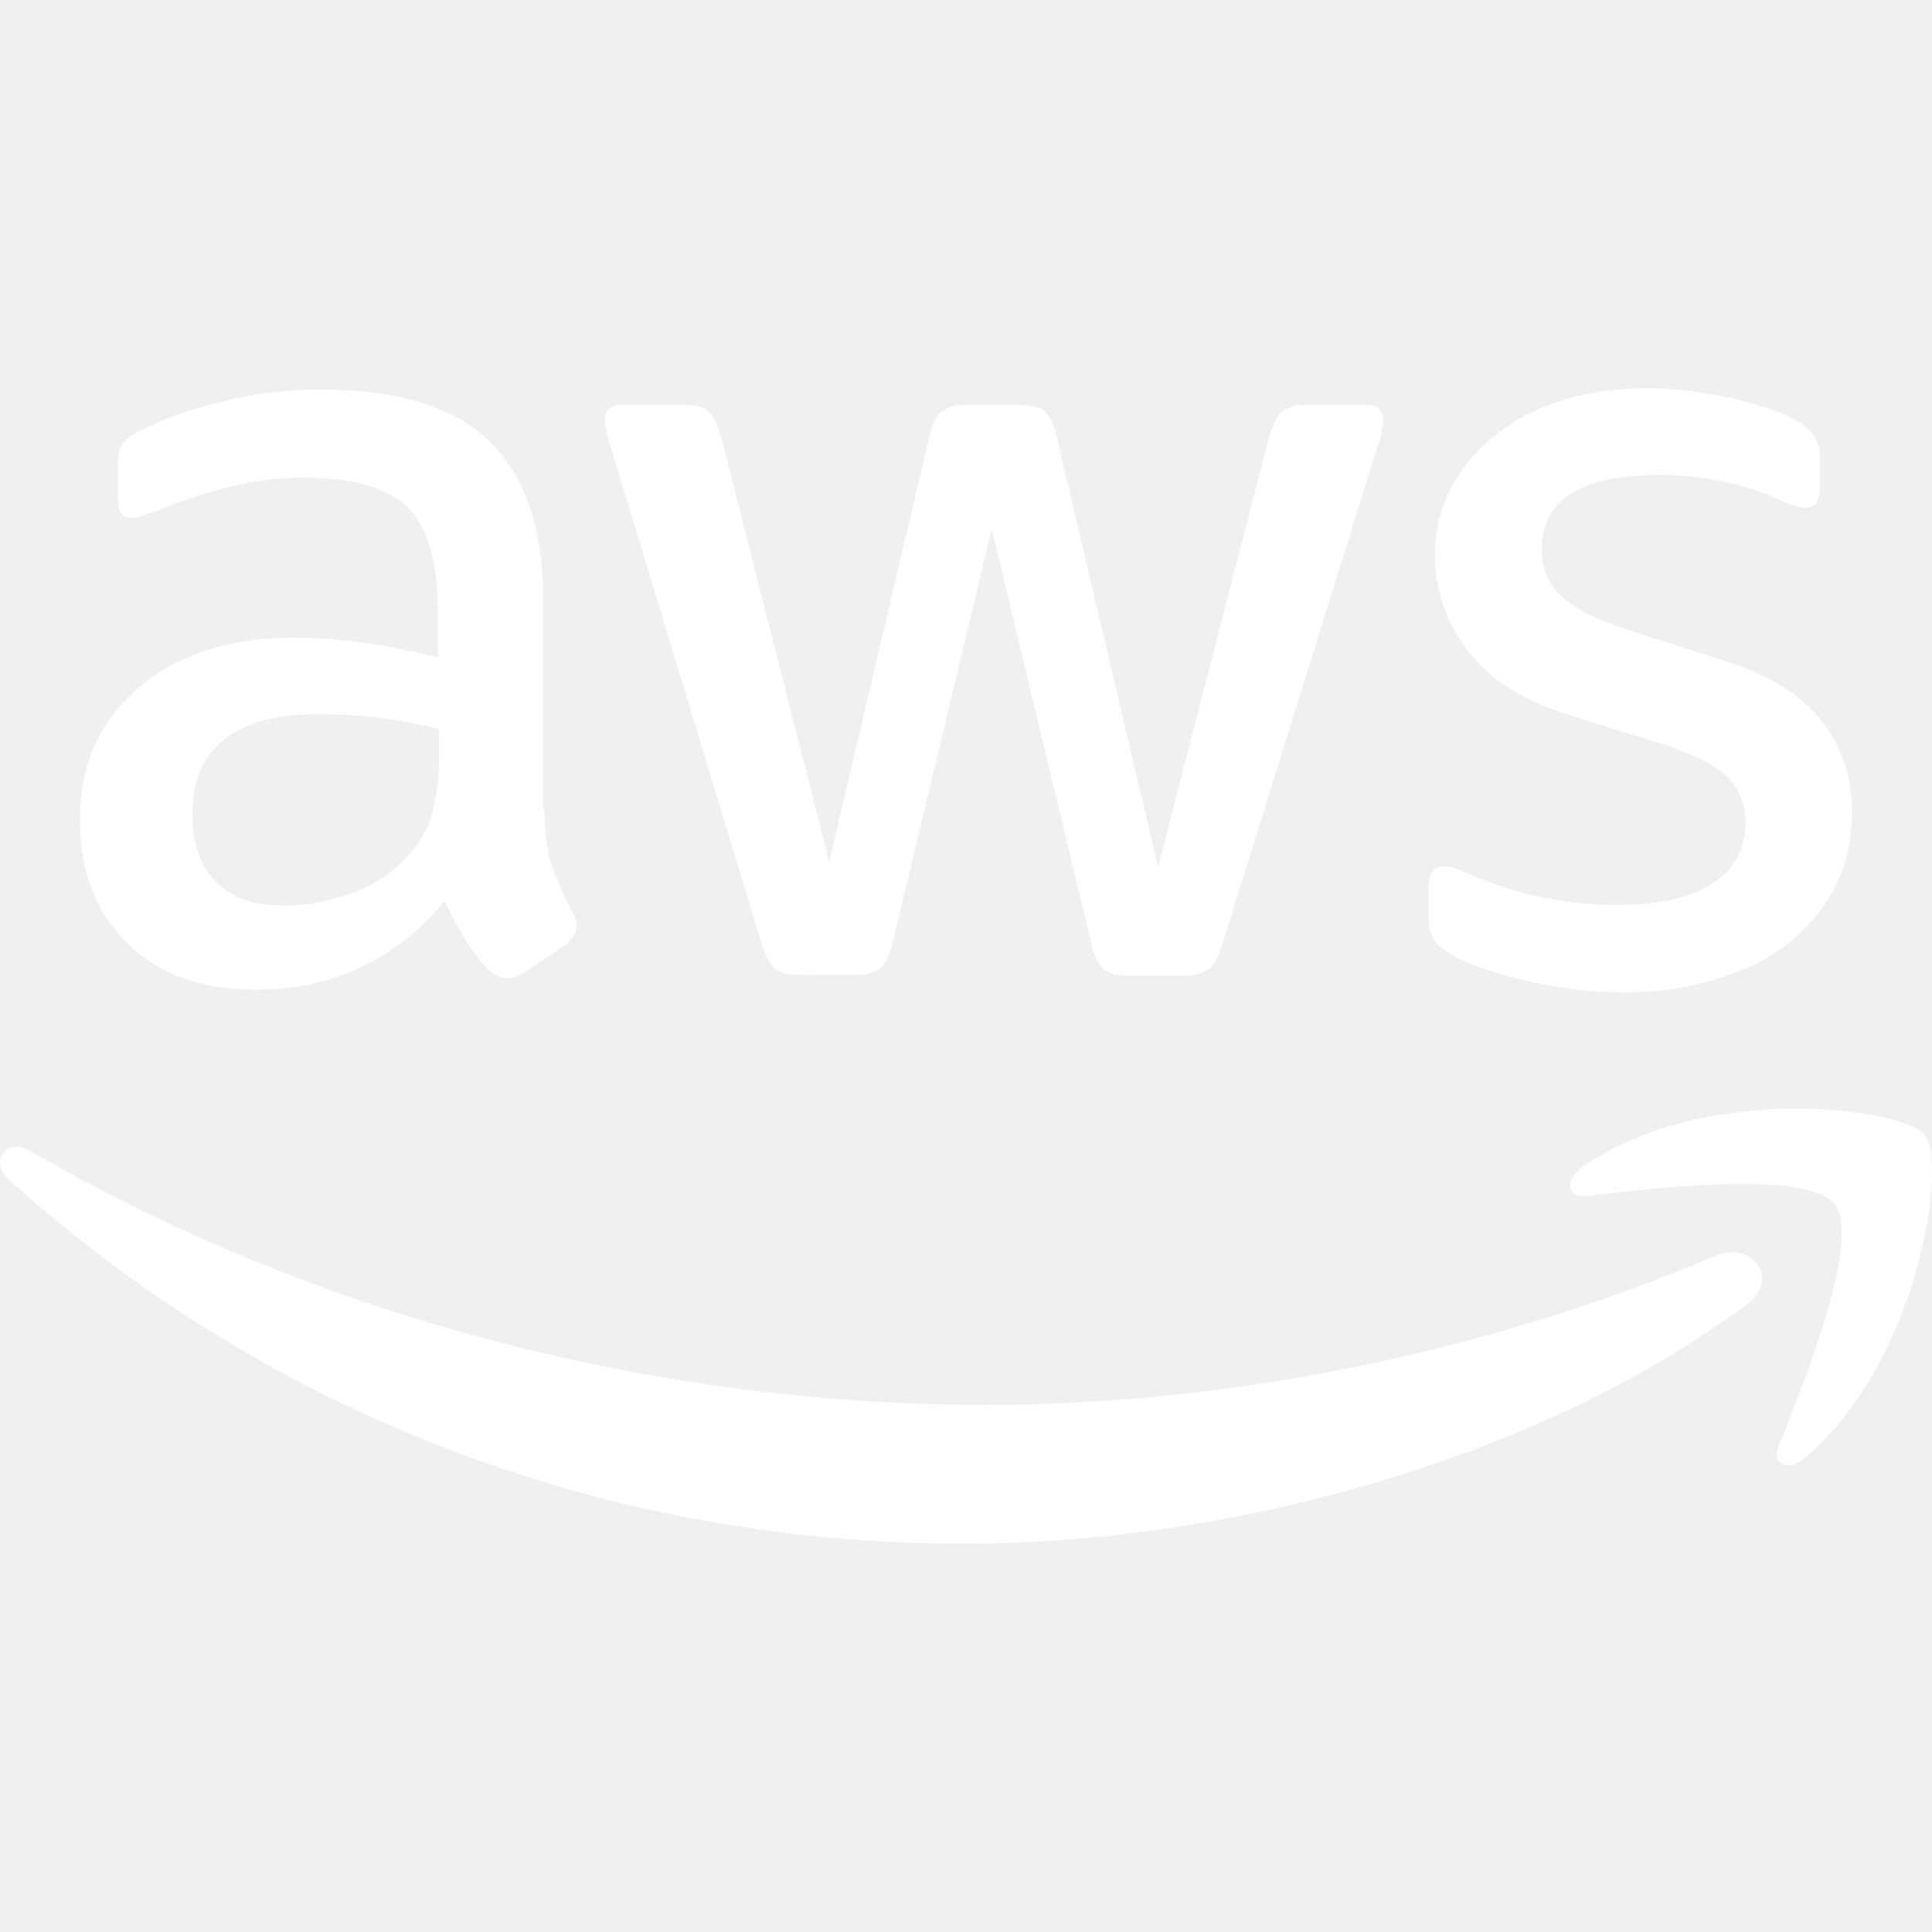
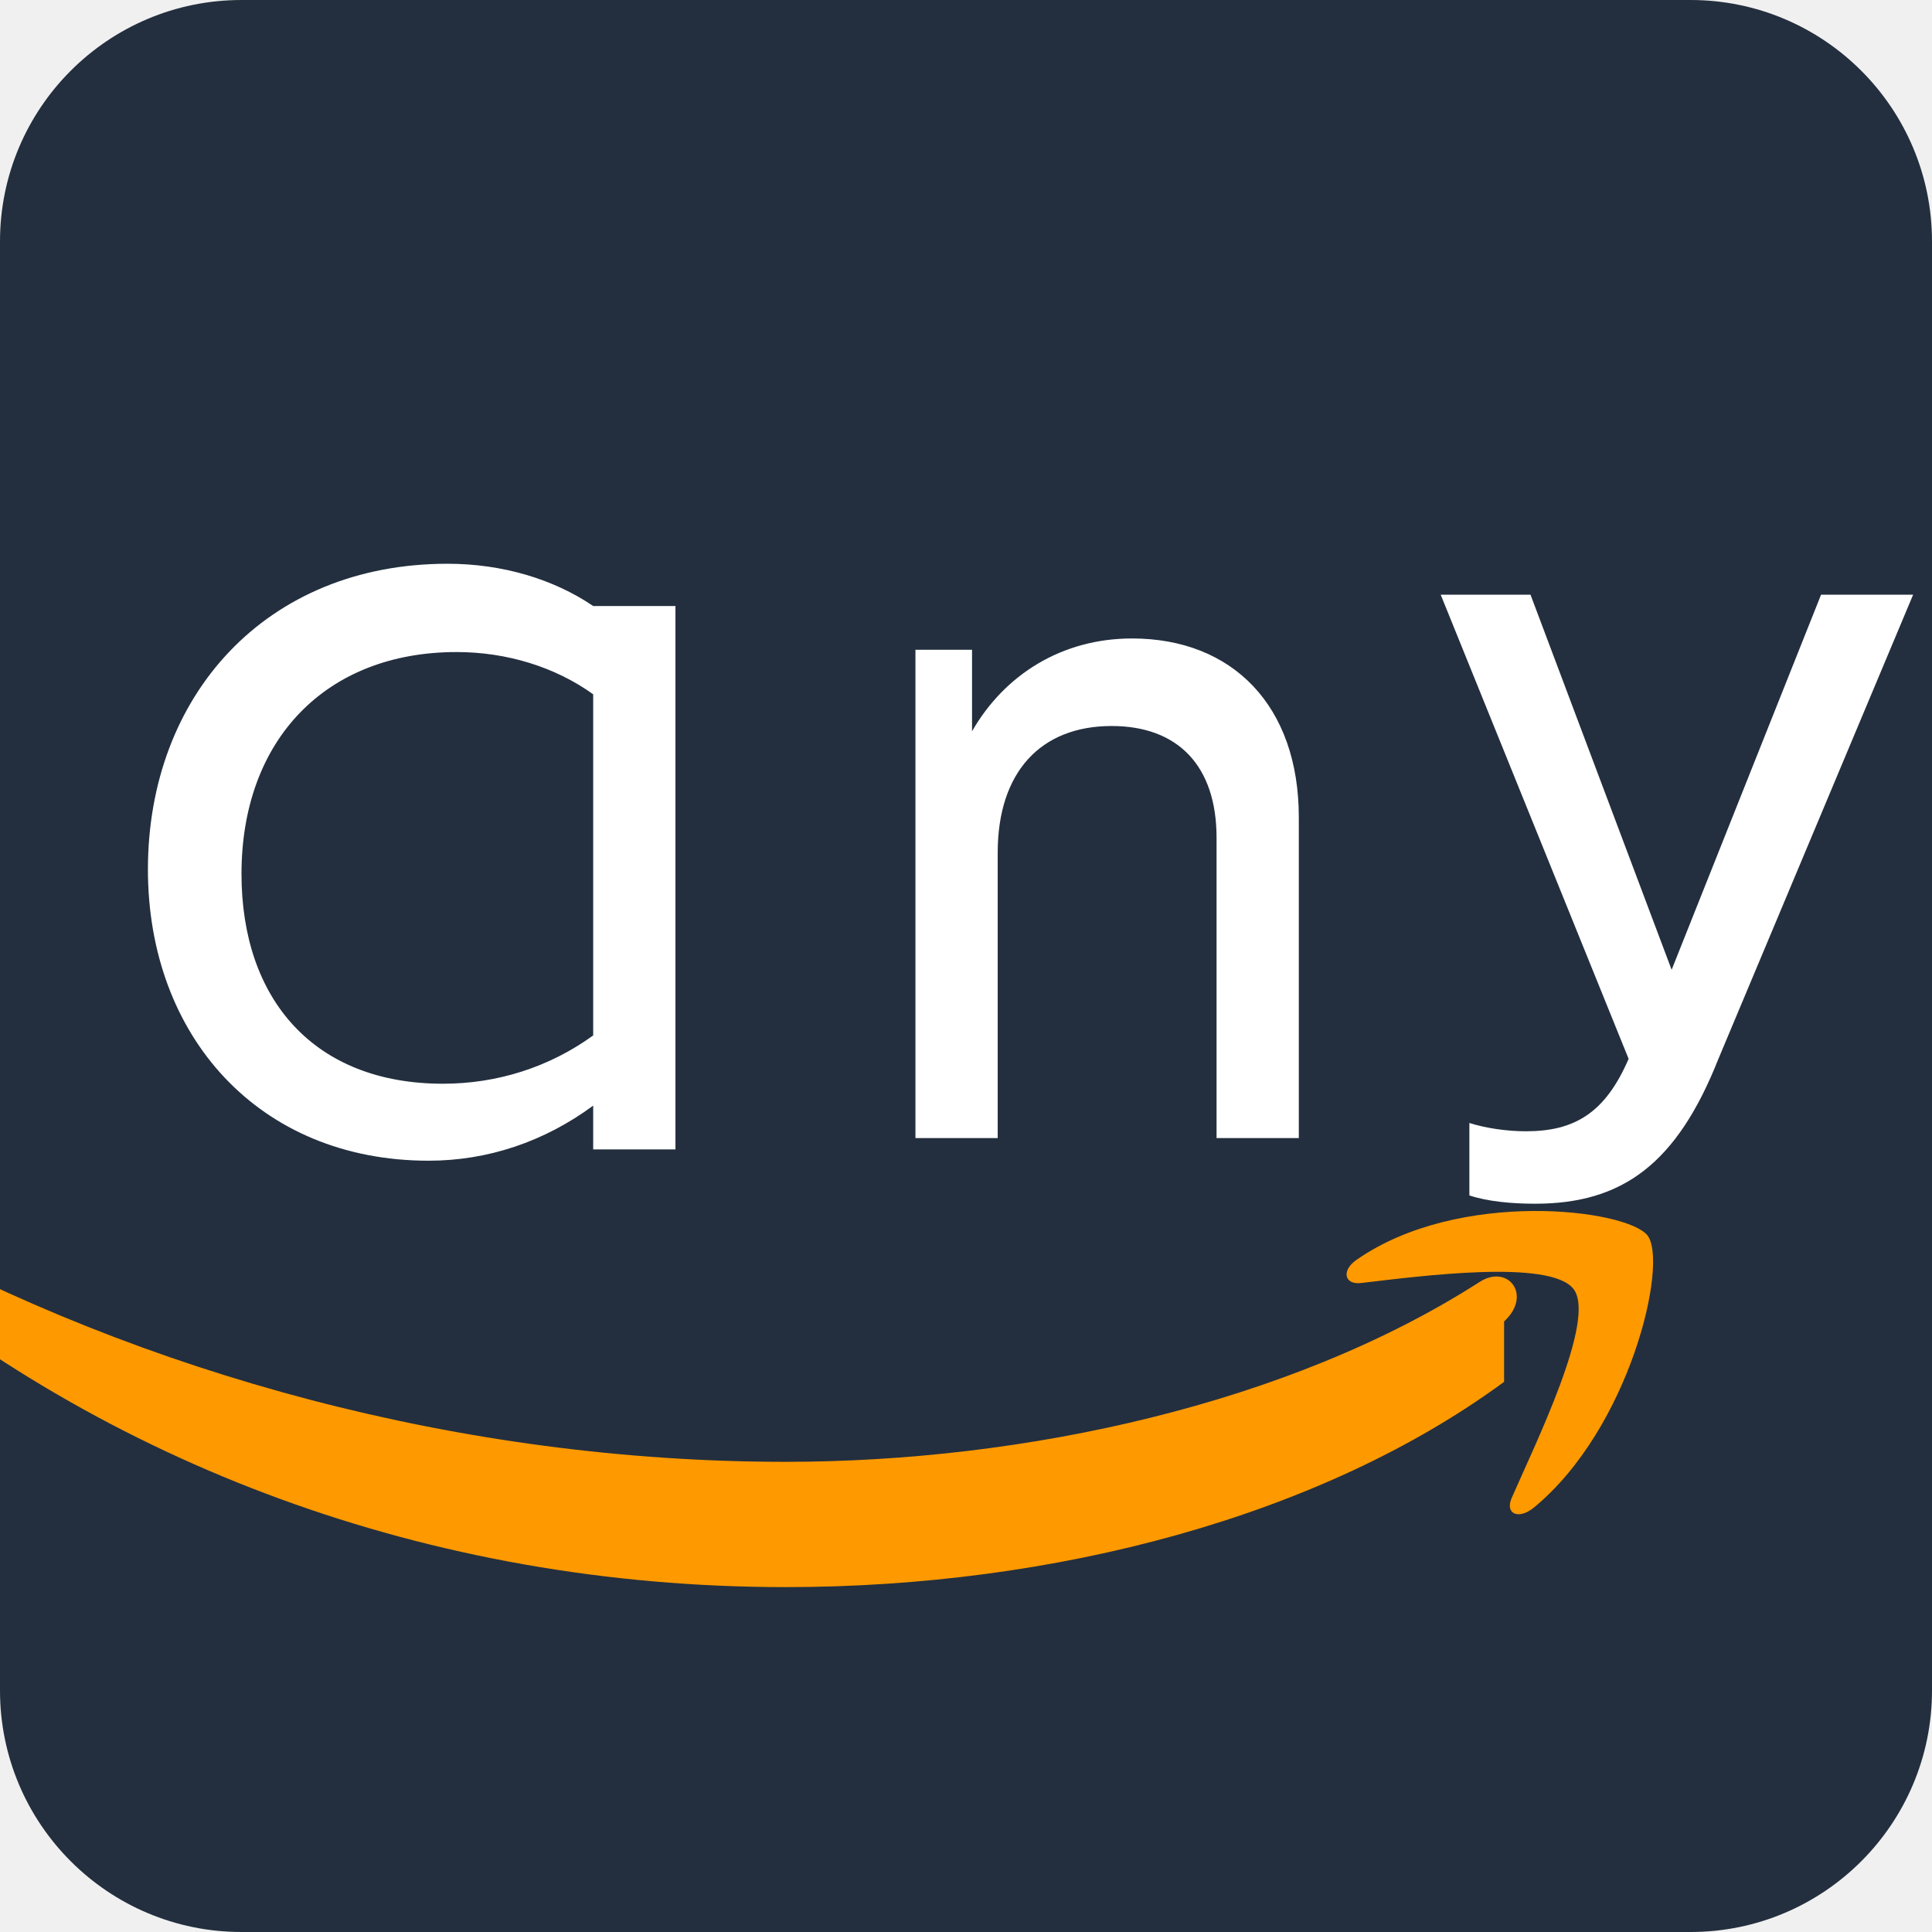
- <svg xmlns="http://www.w3.org/2000/svg" width="512" height="512" fill="#ffffff" role="img" viewBox="0 0 24 24">
-   <path d="M6.763 10.036c0 .296.032.535.088.71.064.176.144.368.256.576.04.063.056.127.056.183 0 .08-.048.16-.152.24l-.503.335a.383.383 0 0 1-.208.072c-.08 0-.16-.04-.239-.112a2.47 2.47 0 0 1-.287-.375 6.18 6.18 0 0 1-.248-.471c-.622.734-1.405 1.101-2.347 1.101-.67 0-1.205-.191-1.596-.574-.391-.384-.59-.894-.59-1.533 0-.678.239-1.23.726-1.644.487-.415 1.133-.623 1.955-.623.272 0 .551.024.846.064.296.04.6.104.918.176v-.583c0-.607-.127-1.03-.375-1.277-.255-.248-.686-.367-1.3-.367-.28 0-.568.031-.863.103-.295.072-.583.16-.862.272a2.287 2.287 0 0 1-.28.104.488.488 0 0 1-.127.023c-.112 0-.168-.08-.168-.247v-.391c0-.128.016-.224.056-.28a.597.597 0 0 1 .224-.167c.279-.144.614-.264 1.005-.36a4.84 4.84 0 0 1 1.246-.151c.95 0 1.644.216 2.091.647.439.43.662 1.085.662 1.963v2.586zm-3.24 1.214c.263 0 .534-.048.822-.144.287-.096.543-.271.758-.51.128-.152.224-.32.272-.512.047-.191.08-.423.08-.694v-.335a6.66 6.66 0 0 0-.735-.136 6.02 6.02 0 0 0-.75-.048c-.535 0-.926.104-1.19.32-.263.215-.39.518-.39.917 0 .375.095.655.295.846.191.2.47.296.838.296zm6.41.862c-.144 0-.24-.024-.304-.08-.064-.048-.12-.16-.168-.311L7.586 5.55a1.398 1.398 0 0 1-.072-.32c0-.128.064-.2.191-.2h.783c.151 0 .255.025.31.08.065.048.113.16.16.312l1.342 5.284 1.245-5.284c.04-.16.088-.264.151-.312a.549.549 0 0 1 .32-.08h.638c.152 0 .256.025.32.08.063.048.12.16.151.312l1.261 5.348 1.381-5.348c.048-.16.104-.264.16-.312a.52.52 0 0 1 .311-.08h.743c.127 0 .2.065.2.2 0 .04-.009.08-.017.128a1.137 1.137 0 0 1-.056.2l-1.923 6.17c-.048.16-.104.263-.168.311a.51.51 0 0 1-.303.08h-.687c-.151 0-.255-.024-.32-.08-.063-.056-.119-.16-.15-.32l-1.238-5.148-1.23 5.14c-.04.16-.087.264-.15.32-.065.056-.177.08-.32.08zm10.256.215c-.415 0-.83-.048-1.229-.143-.399-.096-.71-.2-.918-.32-.128-.071-.215-.151-.247-.223a.563.563 0 0 1-.048-.224v-.407c0-.167.064-.247.183-.247.048 0 .096.008.144.024.048.016.12.048.2.08.271.12.566.215.878.279.319.064.63.096.95.096.502 0 .894-.088 1.165-.264a.86.86 0 0 0 .415-.758.777.777 0 0 0-.215-.559c-.144-.151-.416-.287-.807-.415l-1.157-.36c-.583-.183-1.014-.454-1.277-.813a1.902 1.902 0 0 1-.4-1.158c0-.335.073-.63.216-.886.144-.255.335-.479.575-.654.24-.184.51-.32.83-.415.32-.096.655-.136 1.006-.136.175 0 .359.008.535.032.183.024.35.056.518.088.16.04.312.08.455.127.144.048.256.096.336.144a.69.69 0 0 1 .24.2.43.43 0 0 1 .071.263v.375c0 .168-.064.256-.184.256a.83.83 0 0 1-.303-.096 3.652 3.652 0 0 0-1.532-.311c-.455 0-.815.071-1.062.223-.248.152-.375.383-.375.71 0 .224.08.416.24.567.159.152.454.304.877.44l1.134.358c.574.184.99.44 1.237.767.247.327.367.702.367 1.117 0 .343-.072.655-.207.926-.144.272-.336.511-.583.703-.248.2-.543.343-.886.447-.36.111-.734.167-1.142.167zM21.698 16.207c-2.626 1.94-6.442 2.969-9.722 2.969-4.598 0-8.74-1.7-11.87-4.526-.247-.223-.024-.527.272-.351 3.384 1.963 7.559 3.153 11.877 3.153 2.914 0 6.114-.607 9.06-1.852.439-.2.814.287.383.607zM22.792 14.961c-.336-.43-2.22-.207-3.074-.103-.255.032-.295-.192-.063-.36 1.5-1.053 3.967-.75 4.254-.399.287.36-.08 2.826-1.485 4.007-.215.184-.423.088-.327-.151.32-.79 1.03-2.57.695-2.994z" />
+ <svg xmlns="http://www.w3.org/2000/svg" viewBox="0 0 256 256" width="256" height="256">
+   <rect width="256" height="256" rx="32" fill="#232f3e" />
+   <path d="M78.6 137.2c-5.8 4.2-12.7 6.4-19.9 6.4-17.1 0-26.7-11.2-26.7-27.8 0-17.8 11.2-29.4 28.5-29.4 6.7 0 13.1 2 18.1 5.6v45.2zm0-56.9c-5.3-3.6-12.1-5.6-19.3-5.6-24.1 0-39.7 17.5-39.7 40.5 0 22.1 14.7 38.6 37.2 38.6 7.8 0 15.3-2.5 21.8-7.3v5.8h10.9v-72H78.6v7.3zm42.7 70.5h10.9v-37.8c0-10.7 5.7-16.8 15.1-16.8 8.8 0 13.9 5.3 13.9 14.8v39.8h10.9v-42.5c0-14.8-8.8-23.7-22.1-23.7-9.3 0-16.9 4.8-21.2 12.3v-10.8h-7.5v64.7zm100.2-22.3l-18.7-49.7h-11.9l24.9 61.5c-3.1 7.2-7.2 9.6-13.6 9.6-2.5 0-5.3-.4-7.5-1.1v9.6c2.4.8 5.6 1.1 8.7 1.1 11.6 0 18.8-5.3 24.3-19.2l25.8-61.5h-12.2l-19.8 49.7z" fill="#ffffff" />
+   <path d="M199.3 183.1c-24.2 17.8-59.5 27.2-95.2 27.2-47.5 0-90.3-16.5-122.8-44.1-2.5-2.2-.3-5.1 2.8-3.4 34.9 19.3 77.2 30.9 120 30.9 31.7 0 66.8-7.7 91.9-23.8 3.8-2.5 7.1 1.7 3.3 5.2z" fill="#ff9900" />
+   <path d="M208.5 170.8c-3.1-4-20.4-1.7-28.1-.8-2.3.3-2.7-1.7-.6-3.1 13.5-9.4 35.7-6.7 38.5-3.2 2.8 3.6-2.3 25.6-15.1 36.1-2 1.6-3.8.8-2.9-1.3 3-6.9 11.3-23.7 8.2-27.7z" fill="#ff9900" />
</svg>
